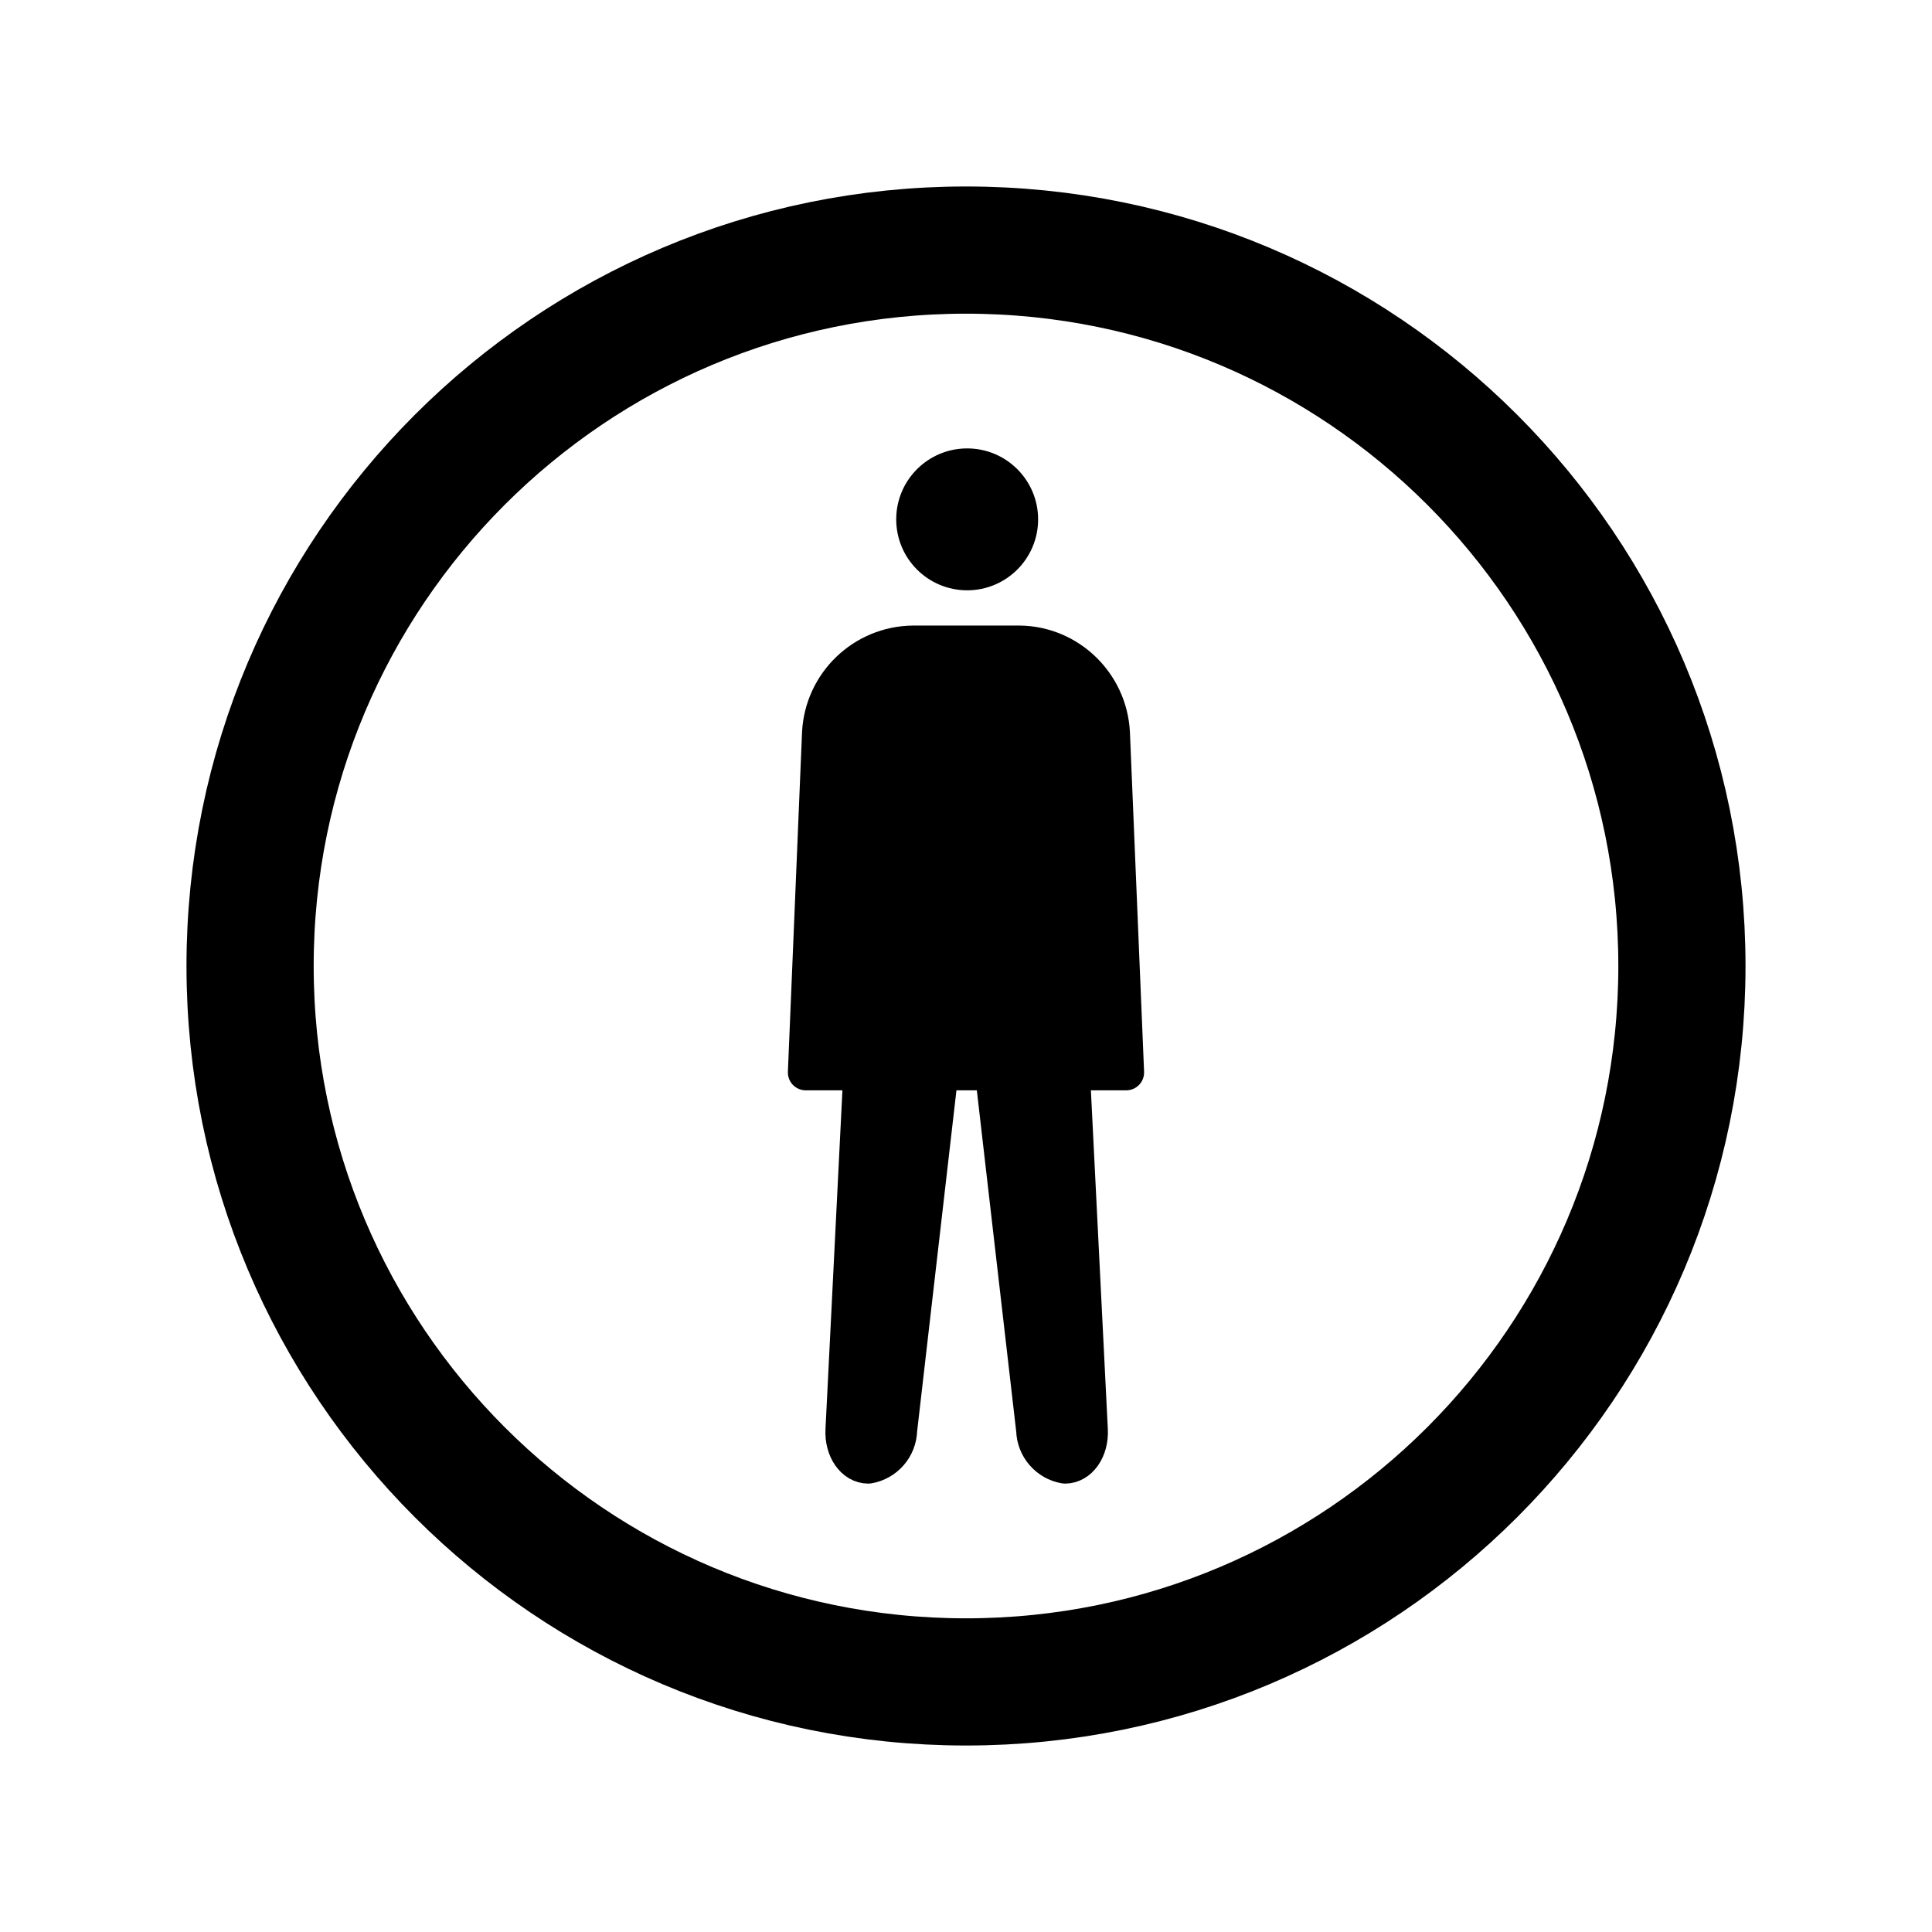
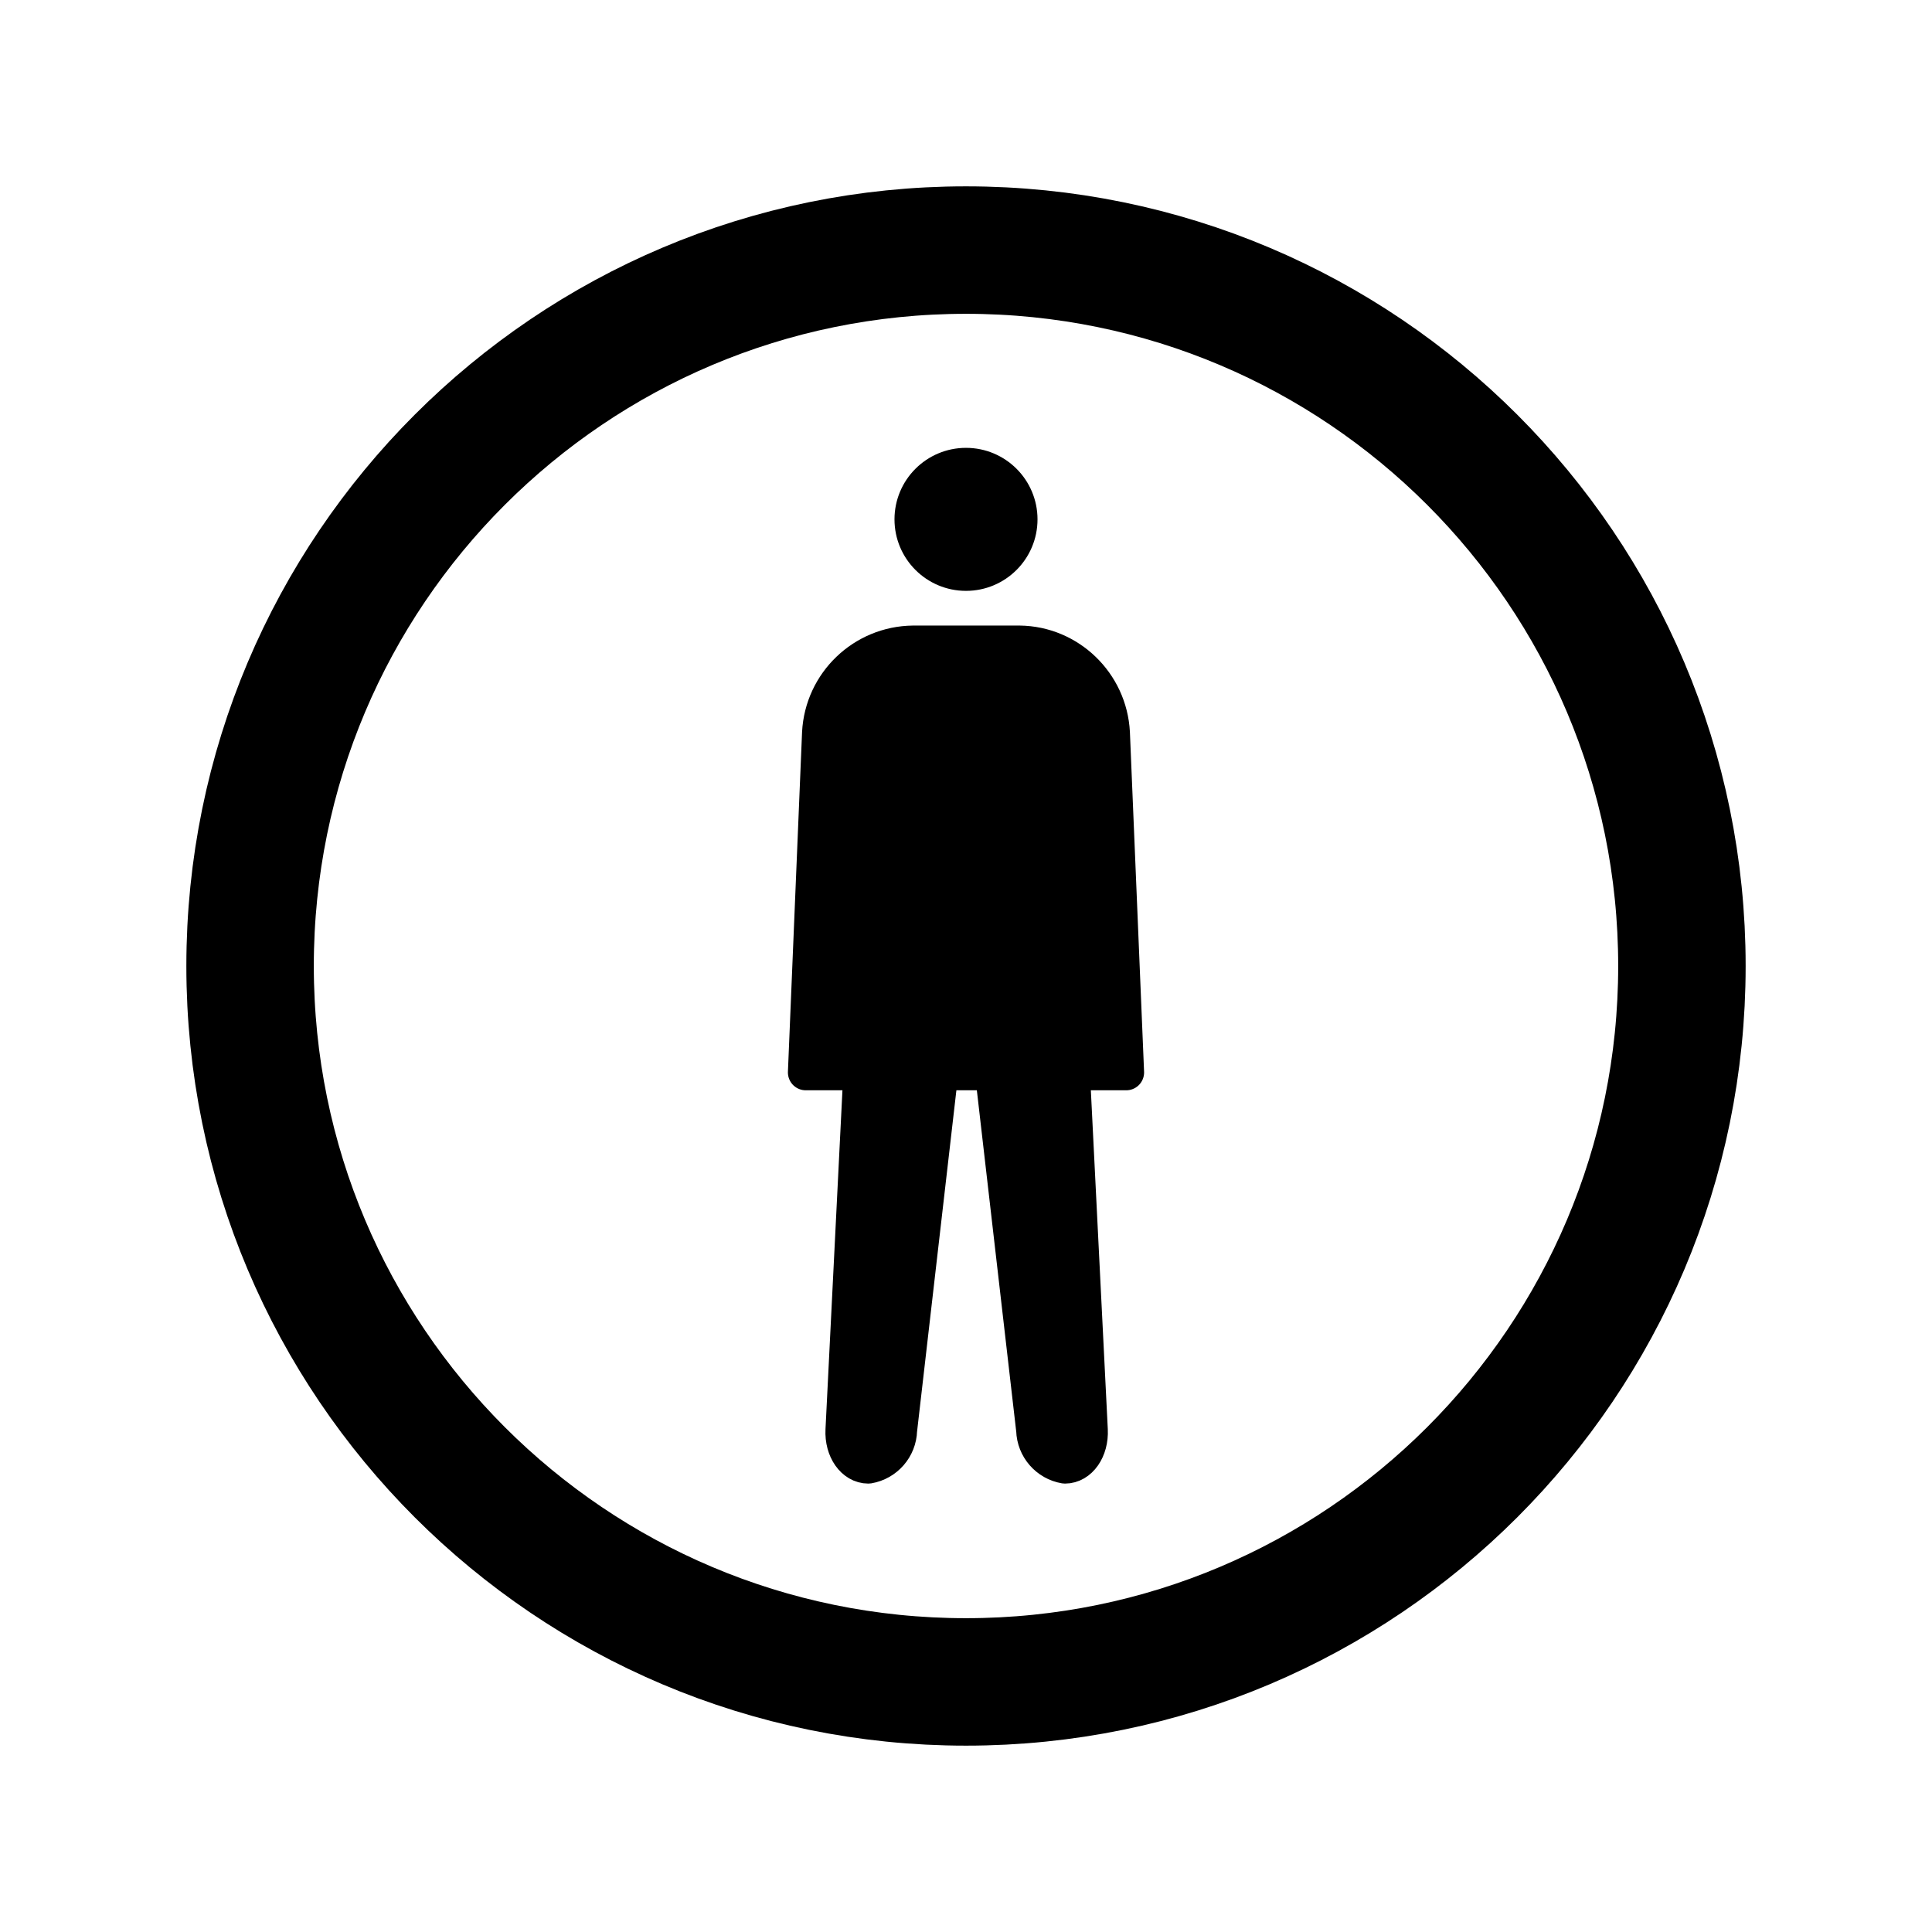
<svg xmlns="http://www.w3.org/2000/svg" id="emoji" viewBox="0 0 72 72" version="1.1">
  <g id="line">
-     <circle cx="36" cy="36" r="26.68" fill="none" stroke="#000" stroke-linecap="round" stroke-linejoin="round" stroke-width="4.74" paint-order="normal" />
-     <g transform="translate(12.46 12.26) scale(.6662)">
-       <circle cx="35.4" cy="10.65" r="2.969" fill="#000" stroke="#000" stroke-miterlimit="10" stroke-width="2" />
-       <path fill="#000" stroke="#000" stroke-linecap="round" stroke-linejoin="round" stroke-width="1.999" d="m26.37 41.59 0.792-19c0.144-2.78 2.425-4.969 5.208-5l5.964-5e-5c2.747 0.031 5.027 2.22 5.172 5l0.792 19z" paint-order="normal" />
-       <path fill="#000" stroke="#000" stroke-linecap="round" stroke-linejoin="round" stroke-width="2" d="m40.37 23.59 1.9 38c0.055 1.1-0.575 2-1.4 2a2.076 2.076 0 0 1-1.729-1.987l-2.542-22.03c-0.129-1.093-0.679-1.987-1.229-1.987s-1.103 0.894-1.229 1.987l-2.539 22.03a2.076 2.076 0 0 1-1.729 1.987c-0.825 0-1.455-0.9-1.4-2l1.9-38" />
-     </g>
+     <circle cx="36" cy="36" r="26.68" fill="none" stroke="#000" stroke-linecap="round" stroke-linejoin="round" stroke-width="4.75" />
+     <circle cx="36" cy="19.355" r="2" fill="#000" stroke="#000" stroke-linecap="round" stroke-linejoin="round" stroke-width="1.33" />
+     <path fill="#000" stroke="#000" stroke-linecap="round" stroke-linejoin="round" stroke-width="1.33" d="m 30.028 39.967 l 11.944 -0 l -.528 -12.658 c -.097 -1.852 -1.616 -3.31 -3.446 -3.331 l -3.973 0 c -1.854 .021 -3.373 1.479 -3.47 3.331 z" />
+     <path fill="#000" stroke="#000" stroke-linecap="round" stroke-linejoin="round" stroke-width="1.33" d="m 32.694 27.976 l -1.266 25.316 c -.037 .733 .383 1.332 .933 1.332 a 1.383 1.383 0 0 0 1.152 -1.324 l 1.691 -14.676 c .084 -.728 .452 -1.324 .819 -1.324 s .733 .596 .819 1.324 l 1.693 14.676 a 1.383 1.383 0 0 0 1.152 1.324 c .55 0 .969 -.6 .933 -1.332 l -1.266 -25.316 z" />
  </g>
</svg>
